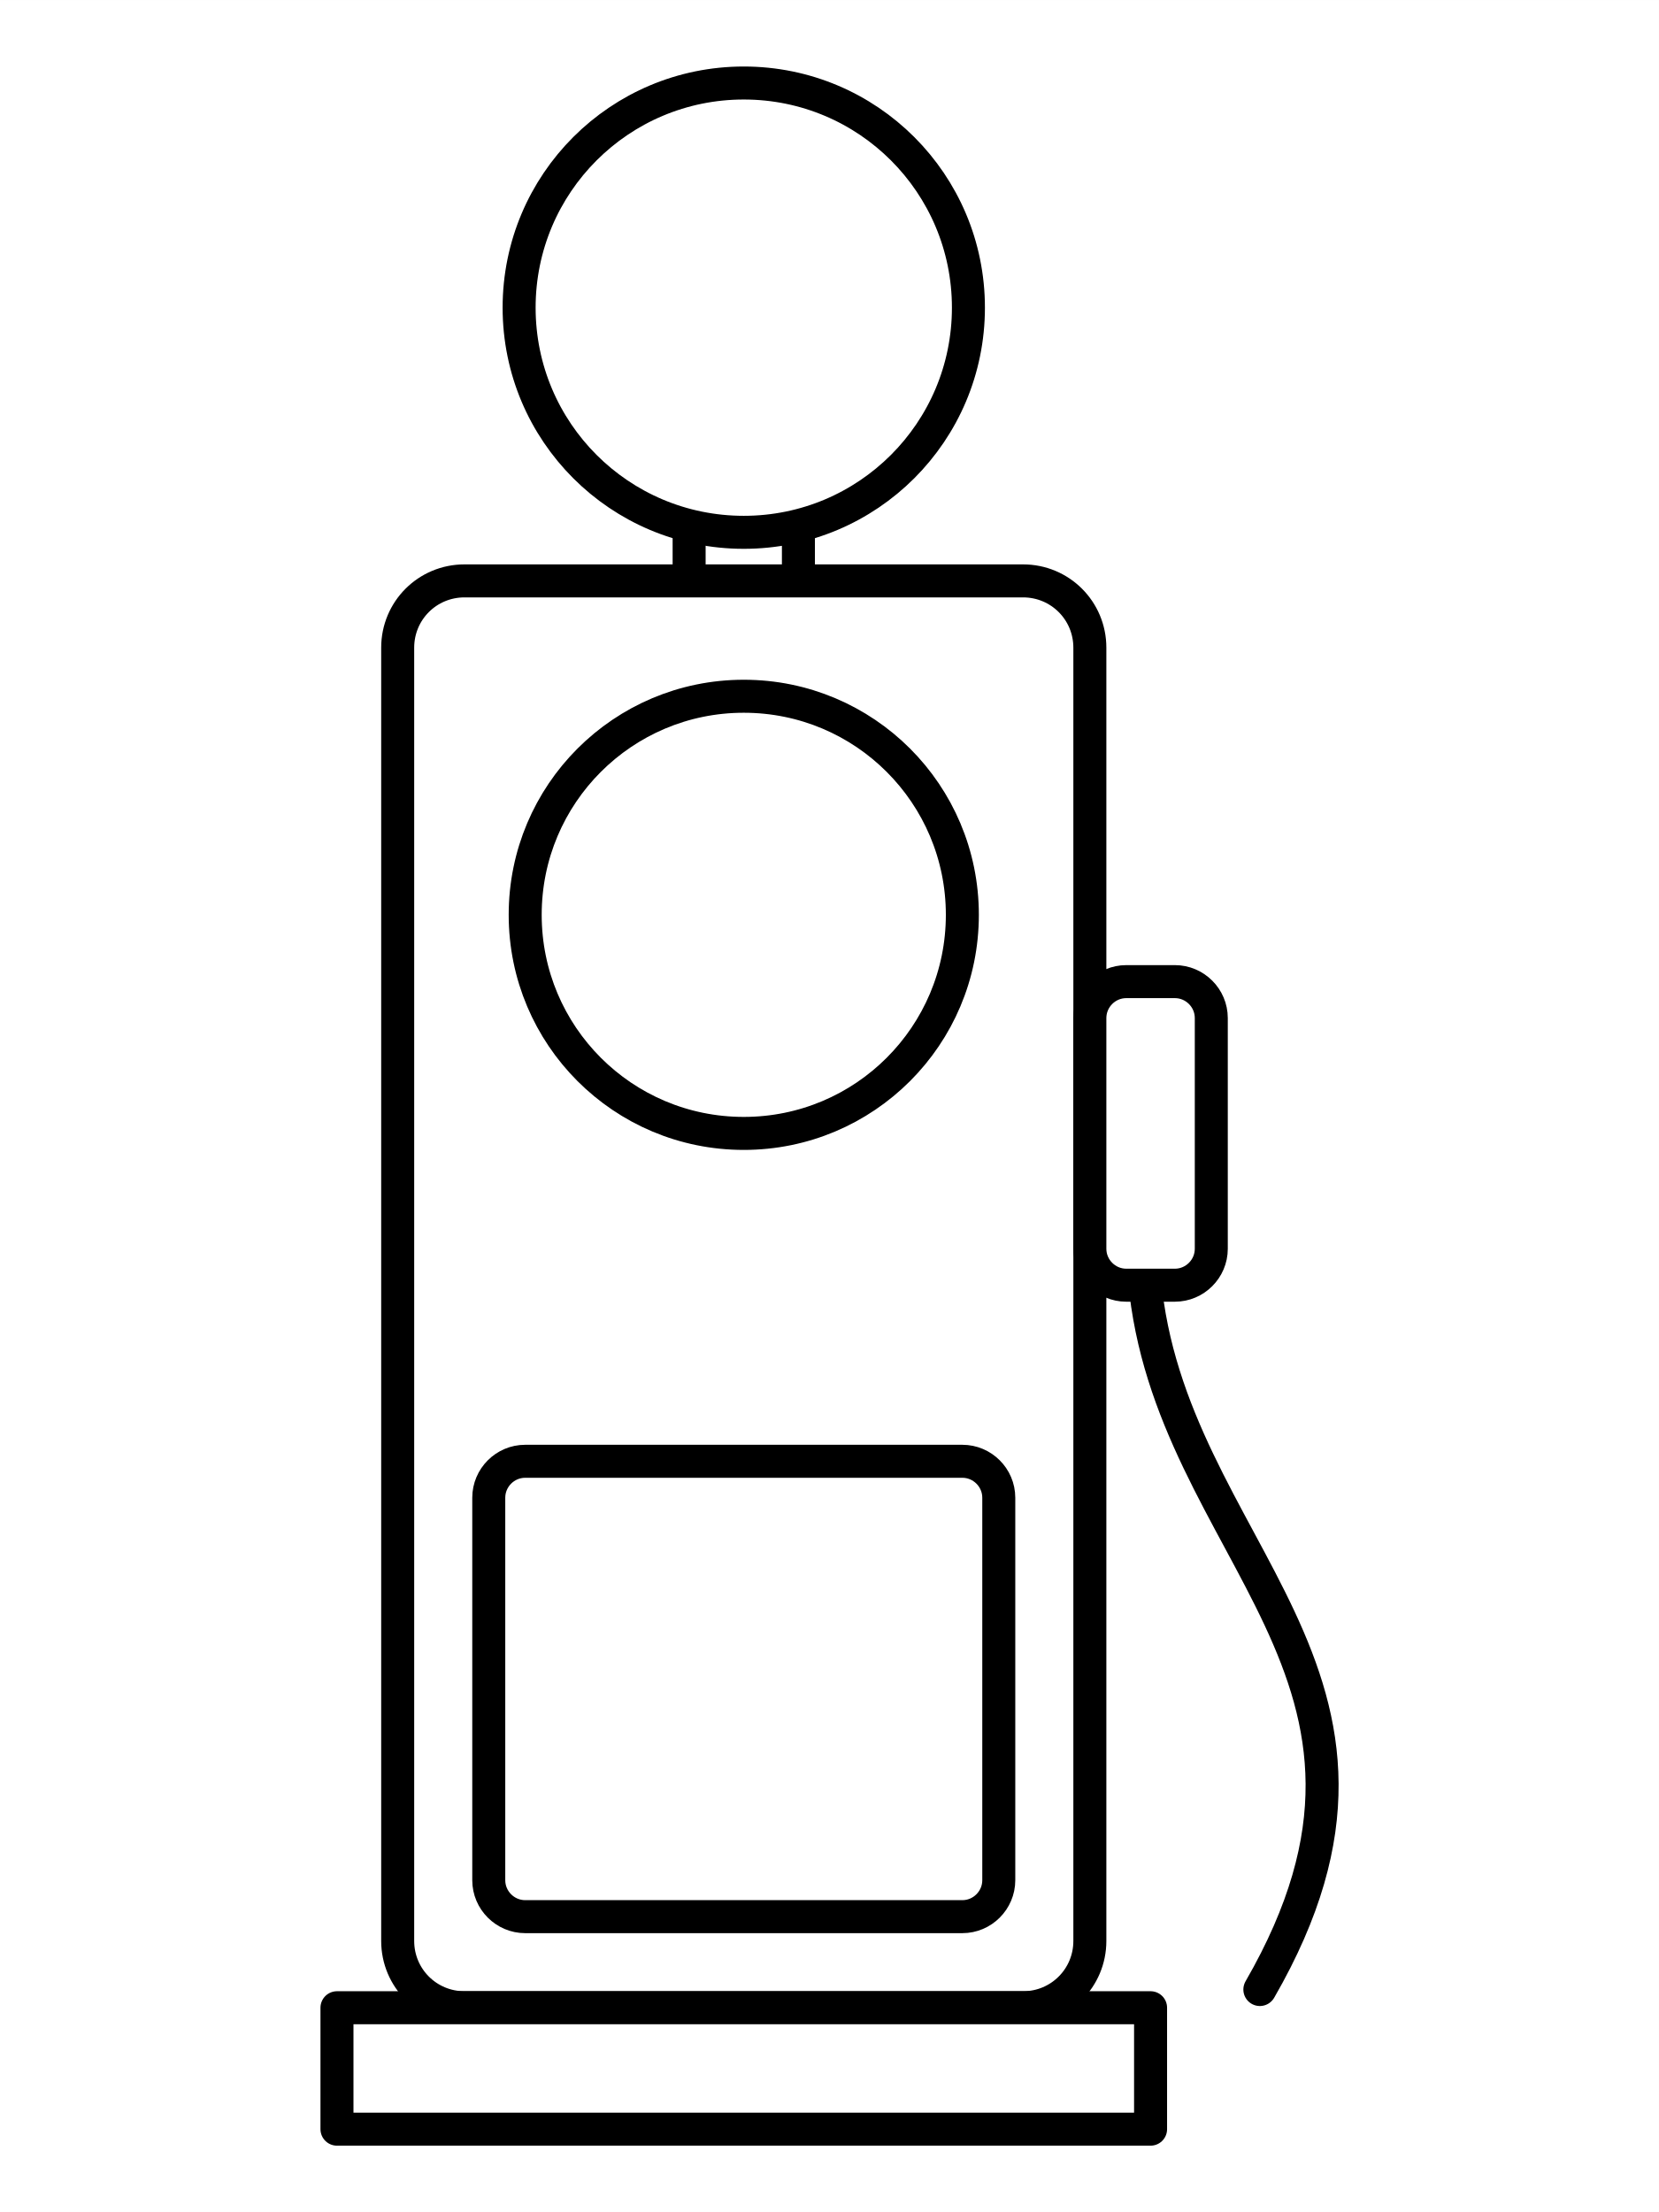
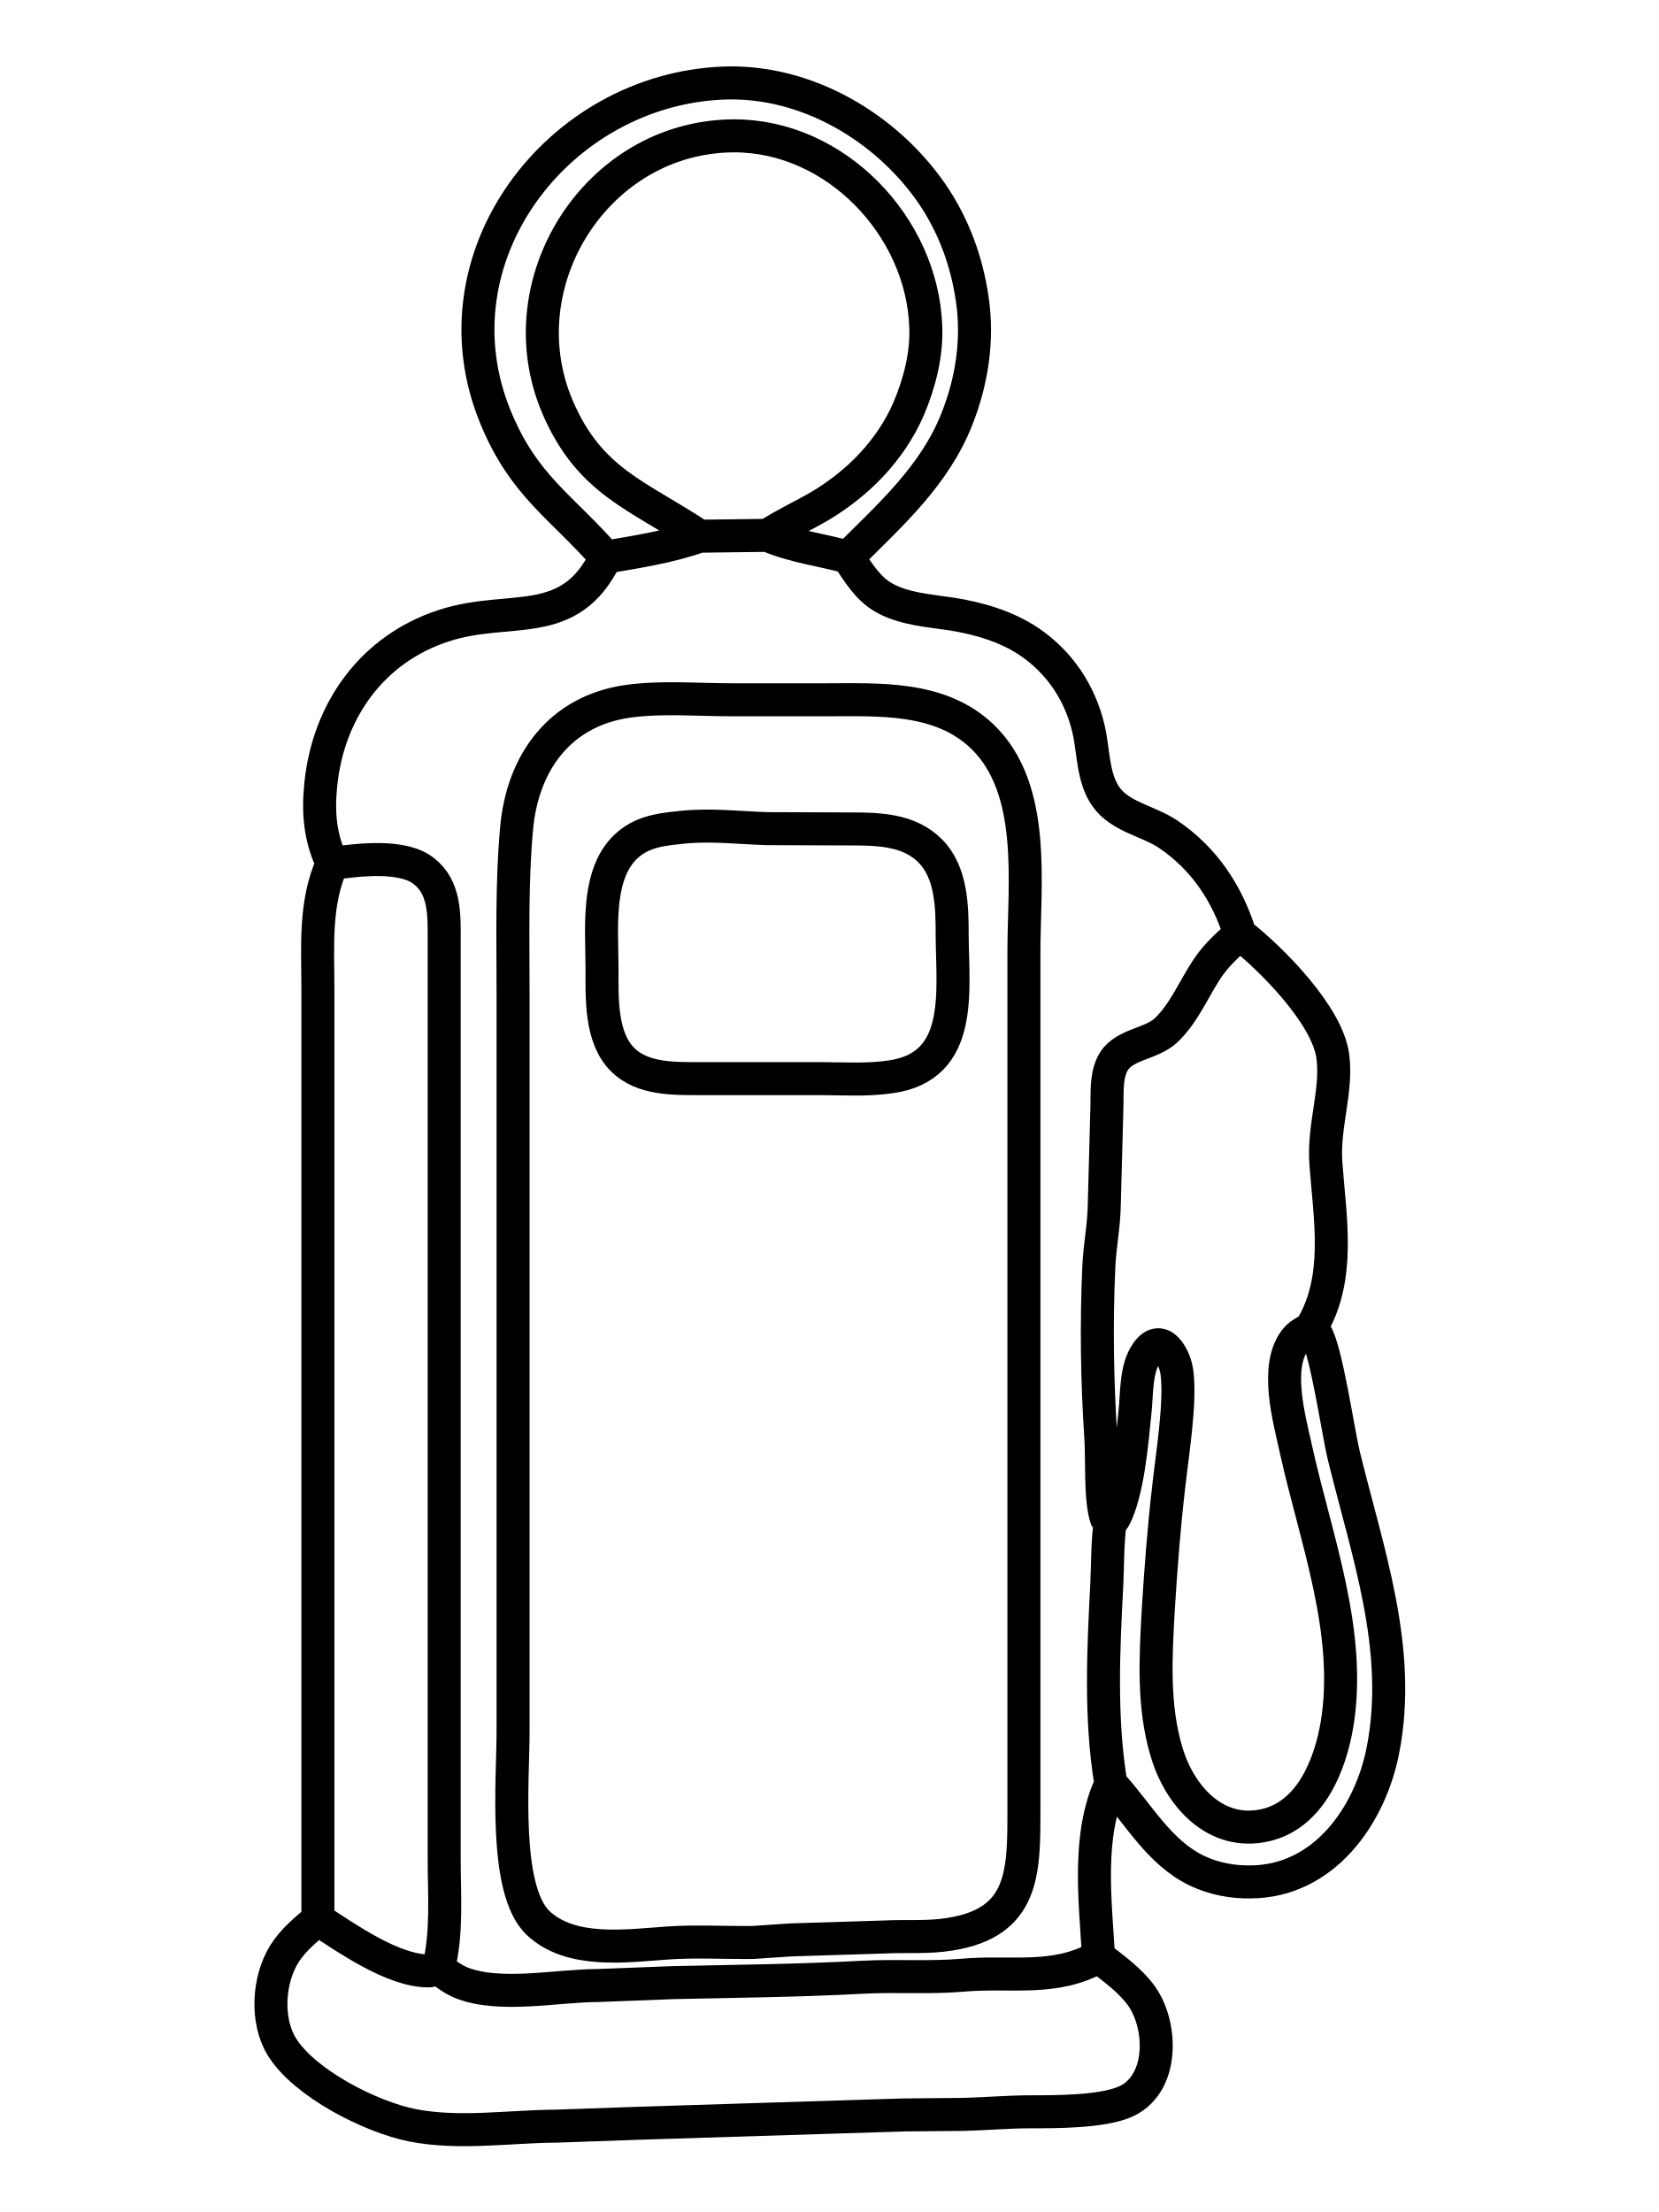
<svg xmlns="http://www.w3.org/2000/svg" version="1.1" viewBox="0 0 600 800" width="5.498in" height="7.331in" role="img" aria-label="The Filling Station Pump, a picture to color">
  <rect width="600" height="800" fill="#fff" />
-   <g transform="translate(-60.393 -53.442) scale(1.098)" fill="#fff" data-bw="white" stroke="#000" stroke-width="10.871" stroke-linecap="round" stroke-linejoin="round">
-     <path d="M282 210 L318 210 L318 244 L282 244 Z" />
-     <path d="M374 150 C374 190.9 340.9 224 300 224 C259.1 224 226 190.9 226 150 C226 109.1 259.1 76 300 76 C340.9 76 374 109.1 374 150 Z" />
-     <path fill="none" d="M432 470 C440 560 530 600 470 704" />
-     <path d="M208 240 L392 240 C404.2 240 414 249.8 414 262 L414 688 C414 700.2 404.2 710 392 710 L208 710 C195.8 710 186 700.2 186 688 L186 262 C186 249.8 195.8 240 208 240 Z" />
-     <path d="M372 350 C372 389.8 339.8 422 300 422 C260.2 422 228 389.8 228 350 C228 310.2 260.2 278 300 278 C339.8 278 372 310.2 372 350 Z" />
-     <path d="M228 530 L372 530 C378.6 530 384 535.4 384 542 L384 668 C384 674.6 378.6 680 372 680 L228 680 C221.4 680 216 674.6 216 668 L216 542 C216 535.4 221.4 530 228 530 Z" />
-     <path d="M426 372 L442 372 C448.6 372 454 377.4 454 384 L454 460 C454 466.6 448.6 472 442 472 L426 472 C419.4 472 414 466.6 414 460 L414 384 C414 377.4 419.4 372 426 372 Z" />
-     <path d="M166 710 L434 710 L434 750 L166 750 Z" />
+   <g transform="translate(-11.654 -14.724) scale(1.038)" fill="#fff" data-bw="white" stroke="#000" stroke-width="11.502" stroke-linecap="round" stroke-linejoin="round">
+     <path fill="none" d="M278.7 200.7 C284.5 196.9 290.9 194 296.9 190.5 C310.3 182.5 321.5 171.1 327.8 156.7 C331.6 147.8 334.2 137.7 333.8 128 C332.6 93.1 302.4 61.4 266.9 61.5 C219.2 61.7 187 112.7 205.5 156 C216.7 182.1 233.5 186.7 255 201 M278.7 200.7 C287.6 204.6 297.4 205.7 306.7 208.3 M278.7 200.7 L255 201 M255 201 C244.5 204.7 233.4 206.4 222.3 208.3 M222.3 208.3 C206.6 190.4 193.8 183.5 184 159.8 C160.8 104 205.6 45.2 263.6 43.1 C292.3 42.1 320 58.5 336 81.7 C343.5 92.7 348.1 105.2 350 118.4 C352.1 132.5 349.9 147 344.6 160.3 C336.8 180 321.3 193.7 306.7 208.3 M222.3 208.3 C209.6 234.5 188.9 224.6 165.8 232.2 C140.9 240.3 125.6 261.8 123 287.5 C122 297.3 122.7 306 127 315 M306.7 208.3 C310.2 213.5 313.5 219.1 319 222.3 C326.1 226.4 334.8 226.9 342.7 228.1 C352.2 229.6 361.9 232.4 369.9 237.8 C380.5 245 387.6 255.7 390.5 268.1 C392.3 275.7 391.9 285.2 396.6 291.8 C401.5 298.8 411.3 300.2 418.2 304.8 C430.8 313.3 438.8 325.4 443.3 339.7 M127 315 C135.8 313.8 151.4 311.8 158.8 317.6 C166.4 323.4 166 333.1 166 341.7 L166 398.1 L166 600.7 L166 662 C166 674.6 167.1 687.8 164 700 M127 315 C120.7 329 122 344.1 122 359.2 L122 428 L122 683 M443.3 339.7 C454.3 348.3 473.6 367.8 475.6 382 C477.3 393.9 472.3 406.3 473.2 419.3 C474.6 438.7 478.6 459.6 468 477 M443.3 339.7 C439 343.3 435 347 431.8 351.8 C427.1 358.9 423.8 367.2 417.5 373.2 C412 378.3 402 377.9 398.7 385.2 C396.5 389.9 397.1 395.6 396.9 400.6 L396 434 C395.9 441.3 394.4 448.4 394.1 455.6 C393.2 475.3 393.5 495.5 394.8 515.1 C395.3 522.6 394.5 536.4 396.7 543.1 L398 545 M468 477 L469.7 478.8 C473.4 484.8 477.3 512.2 479.4 521.1 C487.6 554.8 500 588.8 493.1 624 C488.6 647 472.4 669.8 446.9 669.9 C440.6 670 434.3 668.8 428.5 666.1 C415 659.7 408 646.2 398.3 635.7 M468 477 C465.9 478.4 464.1 479 462.5 481.1 C455.3 490.5 460.5 508.7 462.8 519.2 C469.6 550.1 482.4 582.9 477.1 615 C474.7 629.2 467.9 646.4 452.3 650.1 C434.8 654.2 422.2 639.9 417.7 624.6 C412.9 608.6 413.9 591.7 414.8 575.3 C415.7 560.7 416.8 546.3 418.5 531.8 C419.7 520.9 422.7 502.7 421.3 492.3 C420.7 487.3 416 478.1 410.8 485.5 C406.9 491 407.4 499.8 406.7 506.2 C405.7 516.3 404.2 534.3 399.5 543.1 L398 545 M398 545 C397.1 551.9 397.2 558.8 396.9 565.8 C395.7 588.9 394.5 612.7 398.3 635.7 M398.3 635.7 C389.9 653.8 392.9 676.6 394 696 M122 683 C132 689.5 148.3 701 160.6 700.9 C161.9 700.9 162.9 700.1 164 700 M122 683 C117.7 686.6 113.3 690.2 110.3 695 C104.7 704 103.8 718.1 109.4 727.3 C117.3 740.1 140.4 751.8 154.9 754.7 C171.4 757.9 188.5 755.1 205.1 755 L233.5 754 L325.9 751.1 L347.1 750.9 C354.9 750.7 362.6 750 370.5 750 C379.5 750 394.6 750 402.8 746.7 C416.7 741.1 416.5 720.5 409.1 709.8 C405.1 704.2 399.3 700.1 394 696 M394 696 C378.7 704.7 363.5 700.9 346.7 702.4 C335.2 703.4 323.7 702.5 312.1 703.1 C289.9 704.3 267.8 704.5 245.5 705 L219.7 706 C205.3 706 185.3 710.4 171.9 705 C168.8 703.7 166.6 701.9 164 700 M230.2 258.5 C242 256.9 254.4 258 266.3 258 L298.8 258 C317.6 258 338.8 256.7 353.5 270.8 C372.5 289.1 368 321.9 368 345.9 L368 529.8 L368 644.8 C368 666.4 368.1 684 342.4 688.1 C334.7 689.4 326.9 688.7 319.1 689.1 L286.9 690.1 L273.5 691 C263.6 691.1 253.6 690.5 243.6 691.2 C229.3 692.2 210 695 198.6 684.1 C186.6 672.4 190 634.2 190 617.8 L190 440.2 L190 360.1 C190 341.1 189.5 322.1 191.2 303.1 C193.2 279.9 206.3 261.8 230.2 258.5 Z M249.2 302.4 C259.1 301.4 268.8 302.6 278.6 302.9 L307.4 303 C317.3 303 328 303.2 335.4 310.7 C342.8 318.2 343 330.1 343 340 C343.1 359.7 347.2 385.9 321.4 389.4 C313.2 390.6 304.8 390 296.6 390 L255.3 390 C246.2 390 235.1 390.3 228.2 383.4 C220.4 375.7 221 361.8 221 351.6 C221 336.2 218.1 312.8 235.3 305.2 C239.7 303.3 244.5 302.9 249.2 302.4 Z" />
  </g>
</svg>
